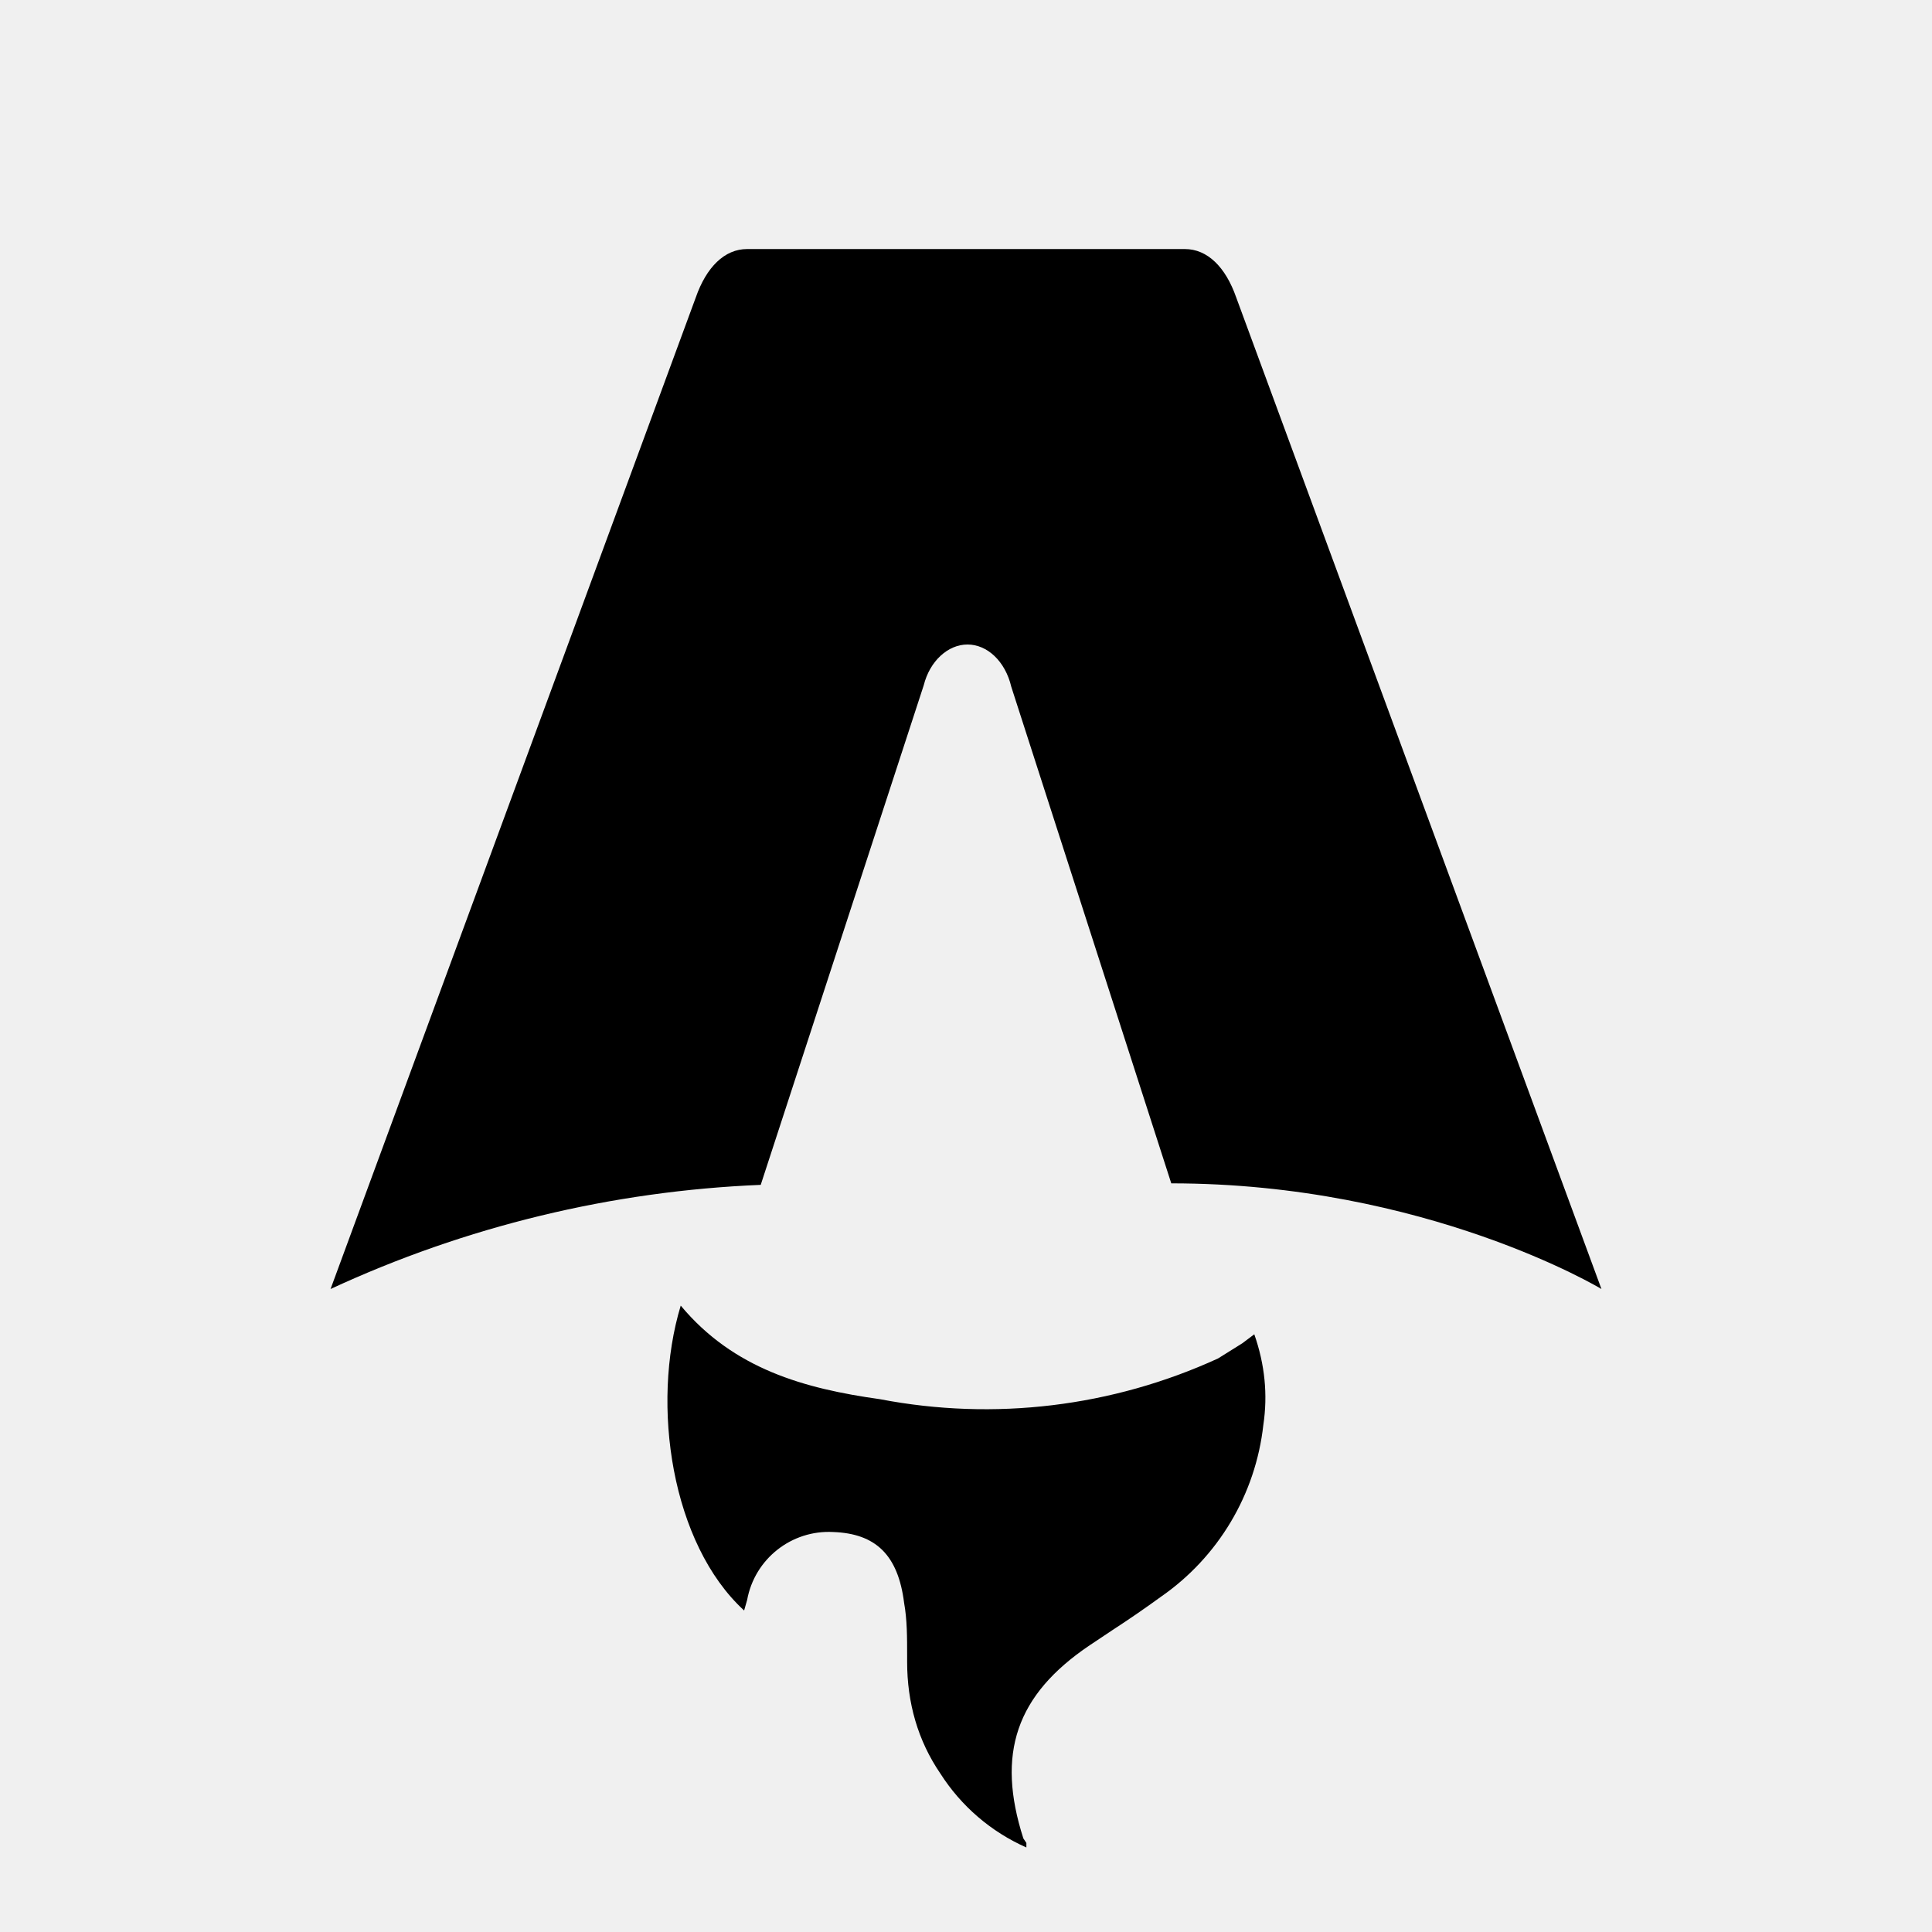
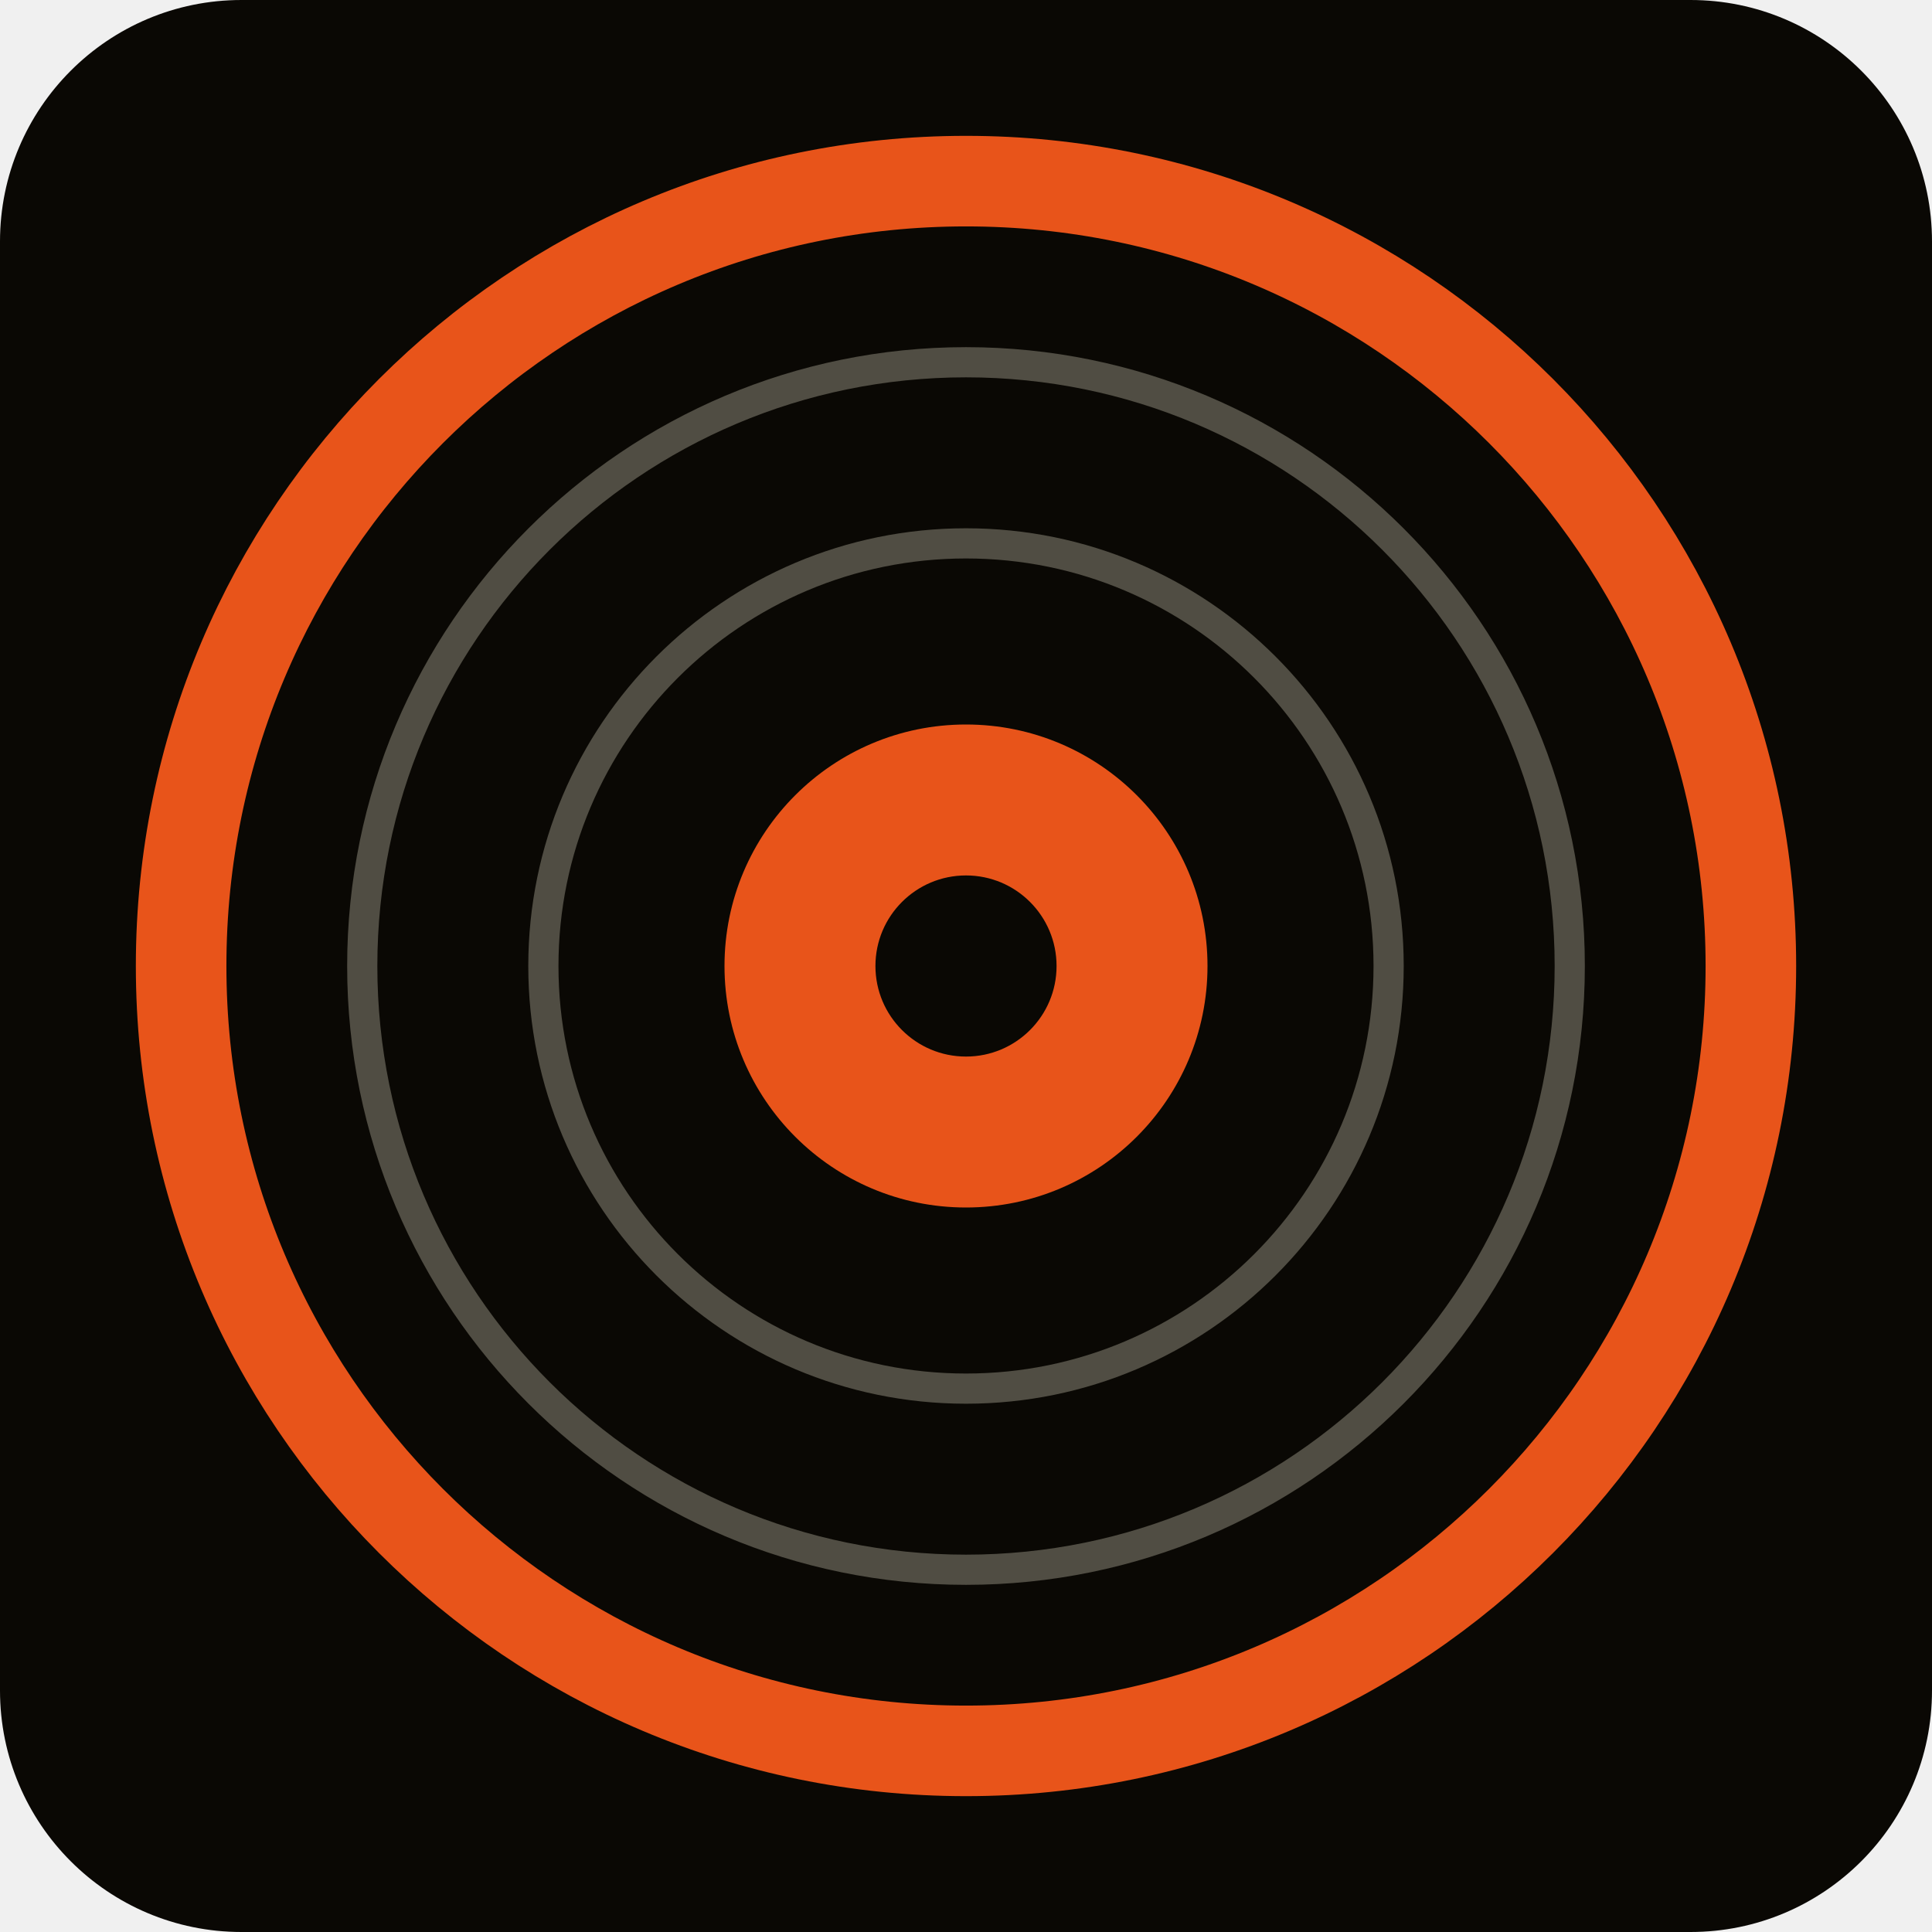
- <svg xmlns="http://www.w3.org/2000/svg" fill="none" viewBox="0 0 128 128">
-   <path d="M50.4 78.5a75.1 75.1 0 0 0-28.5 6.9l24.2-65.7c.7-2 1.9-3.2 3.4-3.2h29c1.5 0 2.7 1.2 3.4 3.2l24.2 65.7s-11.6-7-28.5-7L67 45.5c-.4-1.7-1.6-2.8-2.9-2.8-1.3 0-2.5 1.1-2.9 2.7L50.4 78.5Zm-1.1 28.2Zm-4.2-20.2c-2 6.6-.6 15.8 4.2 20.2a17.5 17.5 0 0 1 .2-.7 5.5 5.5 0 0 1 5.7-4.5c2.8.1 4.3 1.5 4.7 4.7.2 1.1.2 2.3.2 3.5v.4c0 2.7.7 5.2 2.2 7.4a13 13 0 0 0 5.7 4.9v-.3l-.2-.3c-1.8-5.6-.5-9.5 4.4-12.8l1.5-1a73 73 0 0 0 3.2-2.2 16 16 0 0 0 6.8-11.4c.3-2 .1-4-.6-6l-.8.6-1.6 1a37 37 0 0 1-22.4 2.7c-5-.7-9.7-2-13.2-6.2Z" />
-   <style>
-         path { fill: #000; }
-         @media (prefers-color-scheme: dark) {
-             path { fill: #FFF; }
-         }
-     </style>
+ <svg xmlns="http://www.w3.org/2000/svg" viewBox="0 0 32 32">
+   <rect width="32" height="32" fill="#0a0804" rx="4" />
+   <circle cx="16" cy="16" r="13" fill="none" stroke="#e8541a" stroke-width="1.5" />
+   <circle cx="16" cy="16" r="10" fill="none" stroke="#f5efd6" stroke-width="0.5" opacity="0.3" />
+   <circle cx="16" cy="16" r="7" fill="none" stroke="#f5efd6" stroke-width="0.5" opacity="0.3" />
+   <circle cx="16" cy="16" r="4" fill="#e8541a" />
+   <circle cx="16" cy="16" r="1.5" fill="#0a0804" />
</svg>
